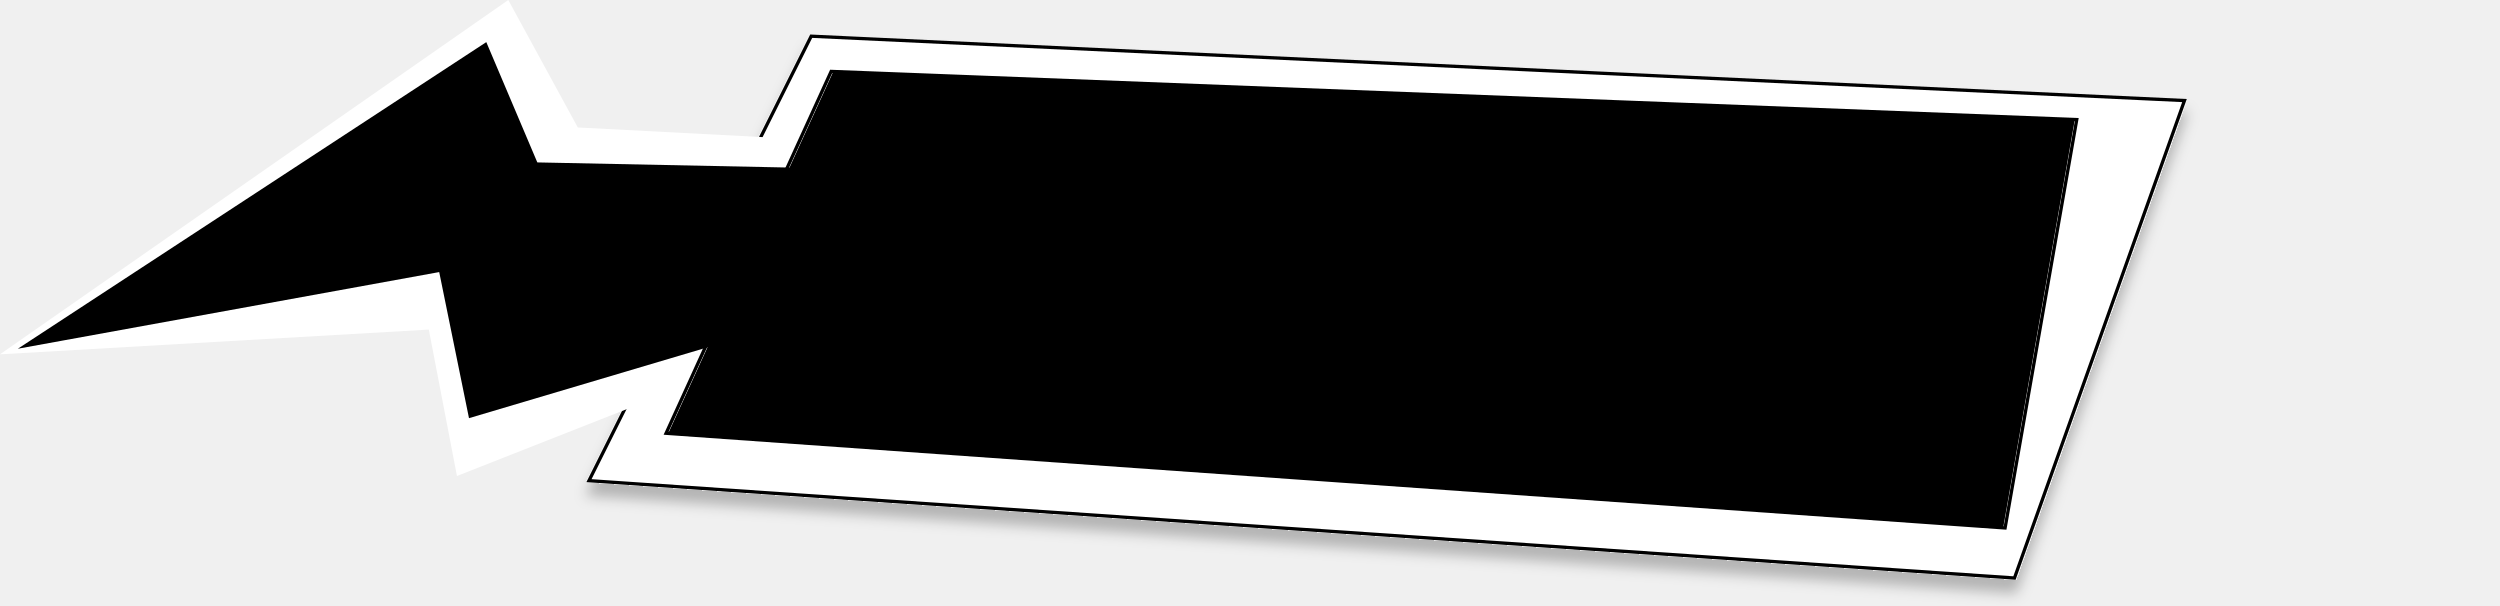
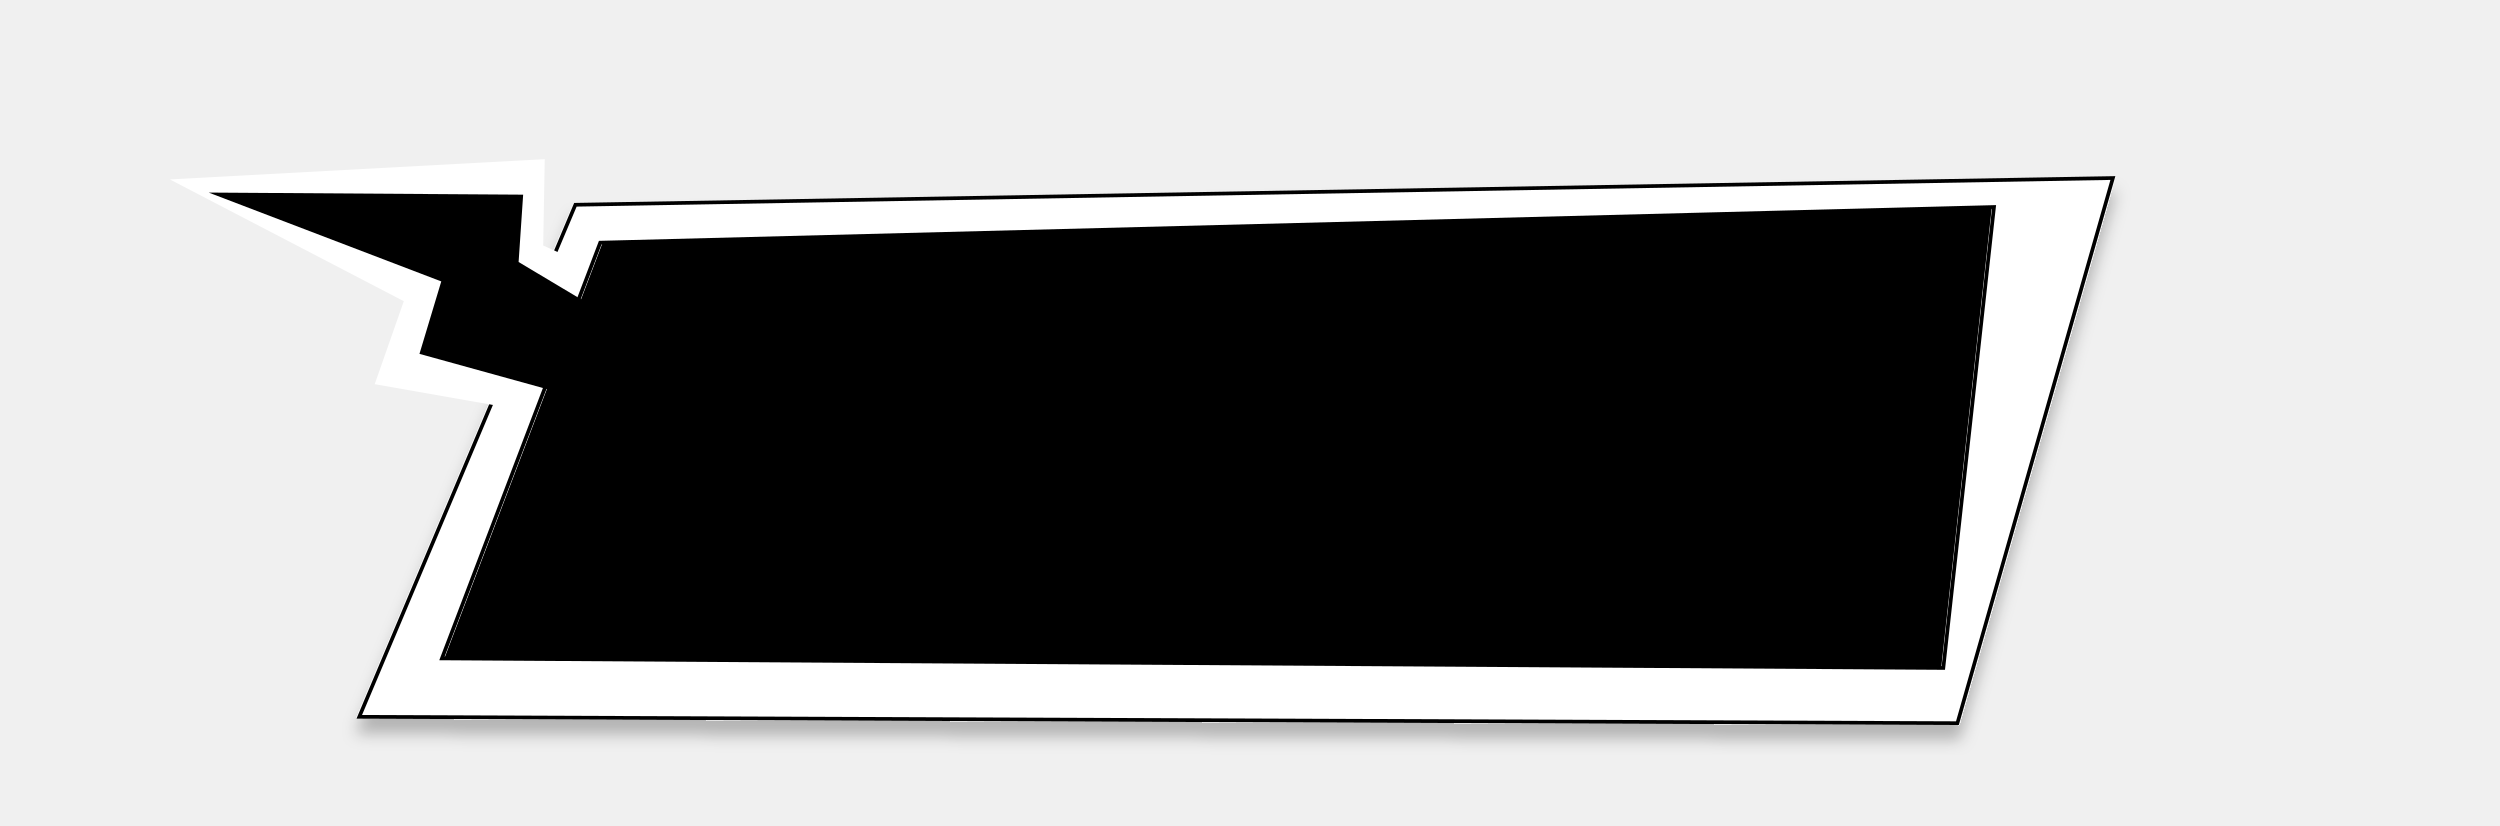
- <svg xmlns="http://www.w3.org/2000/svg" width="755" height="183" viewBox="0 0 755 183" fill="none">
+ <svg xmlns="http://www.w3.org/2000/svg" width="675" height="223" viewBox="0 0 675 223" fill="none">
  <g filter="url(#filter0_d_1_13)">
-     <path d="M244.5 10.5L660.5 30L608.869 175L177 145.5L244.5 10.5Z" fill="white" />
-     <path d="M251.5 22L626.5 36.5L605 159L202 130.5L251.5 22Z" fill="black" />
-     <path d="M251.252 21.581L251.013 21.572L250.948 21.715L201.448 130.215L201.162 130.842L202.227 130.918L605.227 159.418L605.531 159.439L605.566 159.239L627.066 36.739L627.175 36.117L626.252 36.081L251.252 21.581ZM177.866 145.157L244.98 10.93L659.714 30.37L608.37 174.564L177.866 145.157ZM202.838 130.158L251.987 22.428L625.825 36.883L604.469 158.561L202.838 130.158Z" stroke="black" />
+     <path d="M154.85 54.89L571.244 47.647L529.027 195.662L96.155 193.944L154.85 54.89Z" fill="white" />
+     <path d="M162.574 65.917L537.731 56.316L524.139 179.943L120.14 177.371L162.574 65.917Z" fill="black" />
+     <path d="M162.299 65.515L162.061 65.521L162.005 65.668L119.571 177.121L119.326 177.766L120.394 177.773L524.392 180.346L524.697 180.348L524.719 180.145L538.312 56.518L538.381 55.89L537.456 55.914L162.299 65.515ZM96.997 193.546L155.356 55.288L570.483 48.067L528.501 195.259L96.997 193.546ZM120.955 176.975L163.087 66.313L537.082 56.742L523.581 179.539L120.955 176.975Z" stroke="black" />
  </g>
-   <path d="M174.5 38.5L232 41.5L194.5 121.5L138 143.747L129.5 99.529L0 107L153.5 0L174.5 38.5Z" fill="white" />
-   <path d="M162.27 49.048L239.158 50.616L220.379 102.899L141.636 126.285L132.64 82.165L5.392 105.314L146.861 12.719L162.27 49.048Z" fill="black" />
+   <path d="M146.663 66.29L156 70.5L133.828 109.471L101.173 103.725L109.028 81.324L45.864 48.447L147.08 42.978L146.663 66.29Z" fill="white" />
+   <path d="M140.023 70.744L174.455 91.312L154.158 106.852L113.255 95.545L119.143 75.983L56.347 51.994L141.251 52.56L140.023 70.744Z" fill="black" />
  <defs>
-     <filter id="filter0_d_1_13" x="173" y="10.5" width="491.5" height="172.5" filterUnits="userSpaceOnUse" color-interpolation-filters="sRGB">
+     <filter id="filter0_d_1_13" x="92.155" y="47.647" width="483.089" height="156.015" filterUnits="userSpaceOnUse" color-interpolation-filters="sRGB">
      <feFlood flood-opacity="0" result="BackgroundImageFix" />
      <feColorMatrix in="SourceAlpha" type="matrix" values="0 0 0 0 0 0 0 0 0 0 0 0 0 0 0 0 0 0 127 0" result="hardAlpha" />
      <feOffset dy="4" />
      <feGaussianBlur stdDeviation="2" />
      <feComposite in2="hardAlpha" operator="out" />
      <feColorMatrix type="matrix" values="0 0 0 0 0 0 0 0 0 0 0 0 0 0 0 0 0 0 0.25 0" />
      <feBlend mode="normal" in2="BackgroundImageFix" result="effect1_dropShadow_1_13" />
      <feBlend mode="normal" in="SourceGraphic" in2="effect1_dropShadow_1_13" result="shape" />
    </filter>
  </defs>
</svg>
